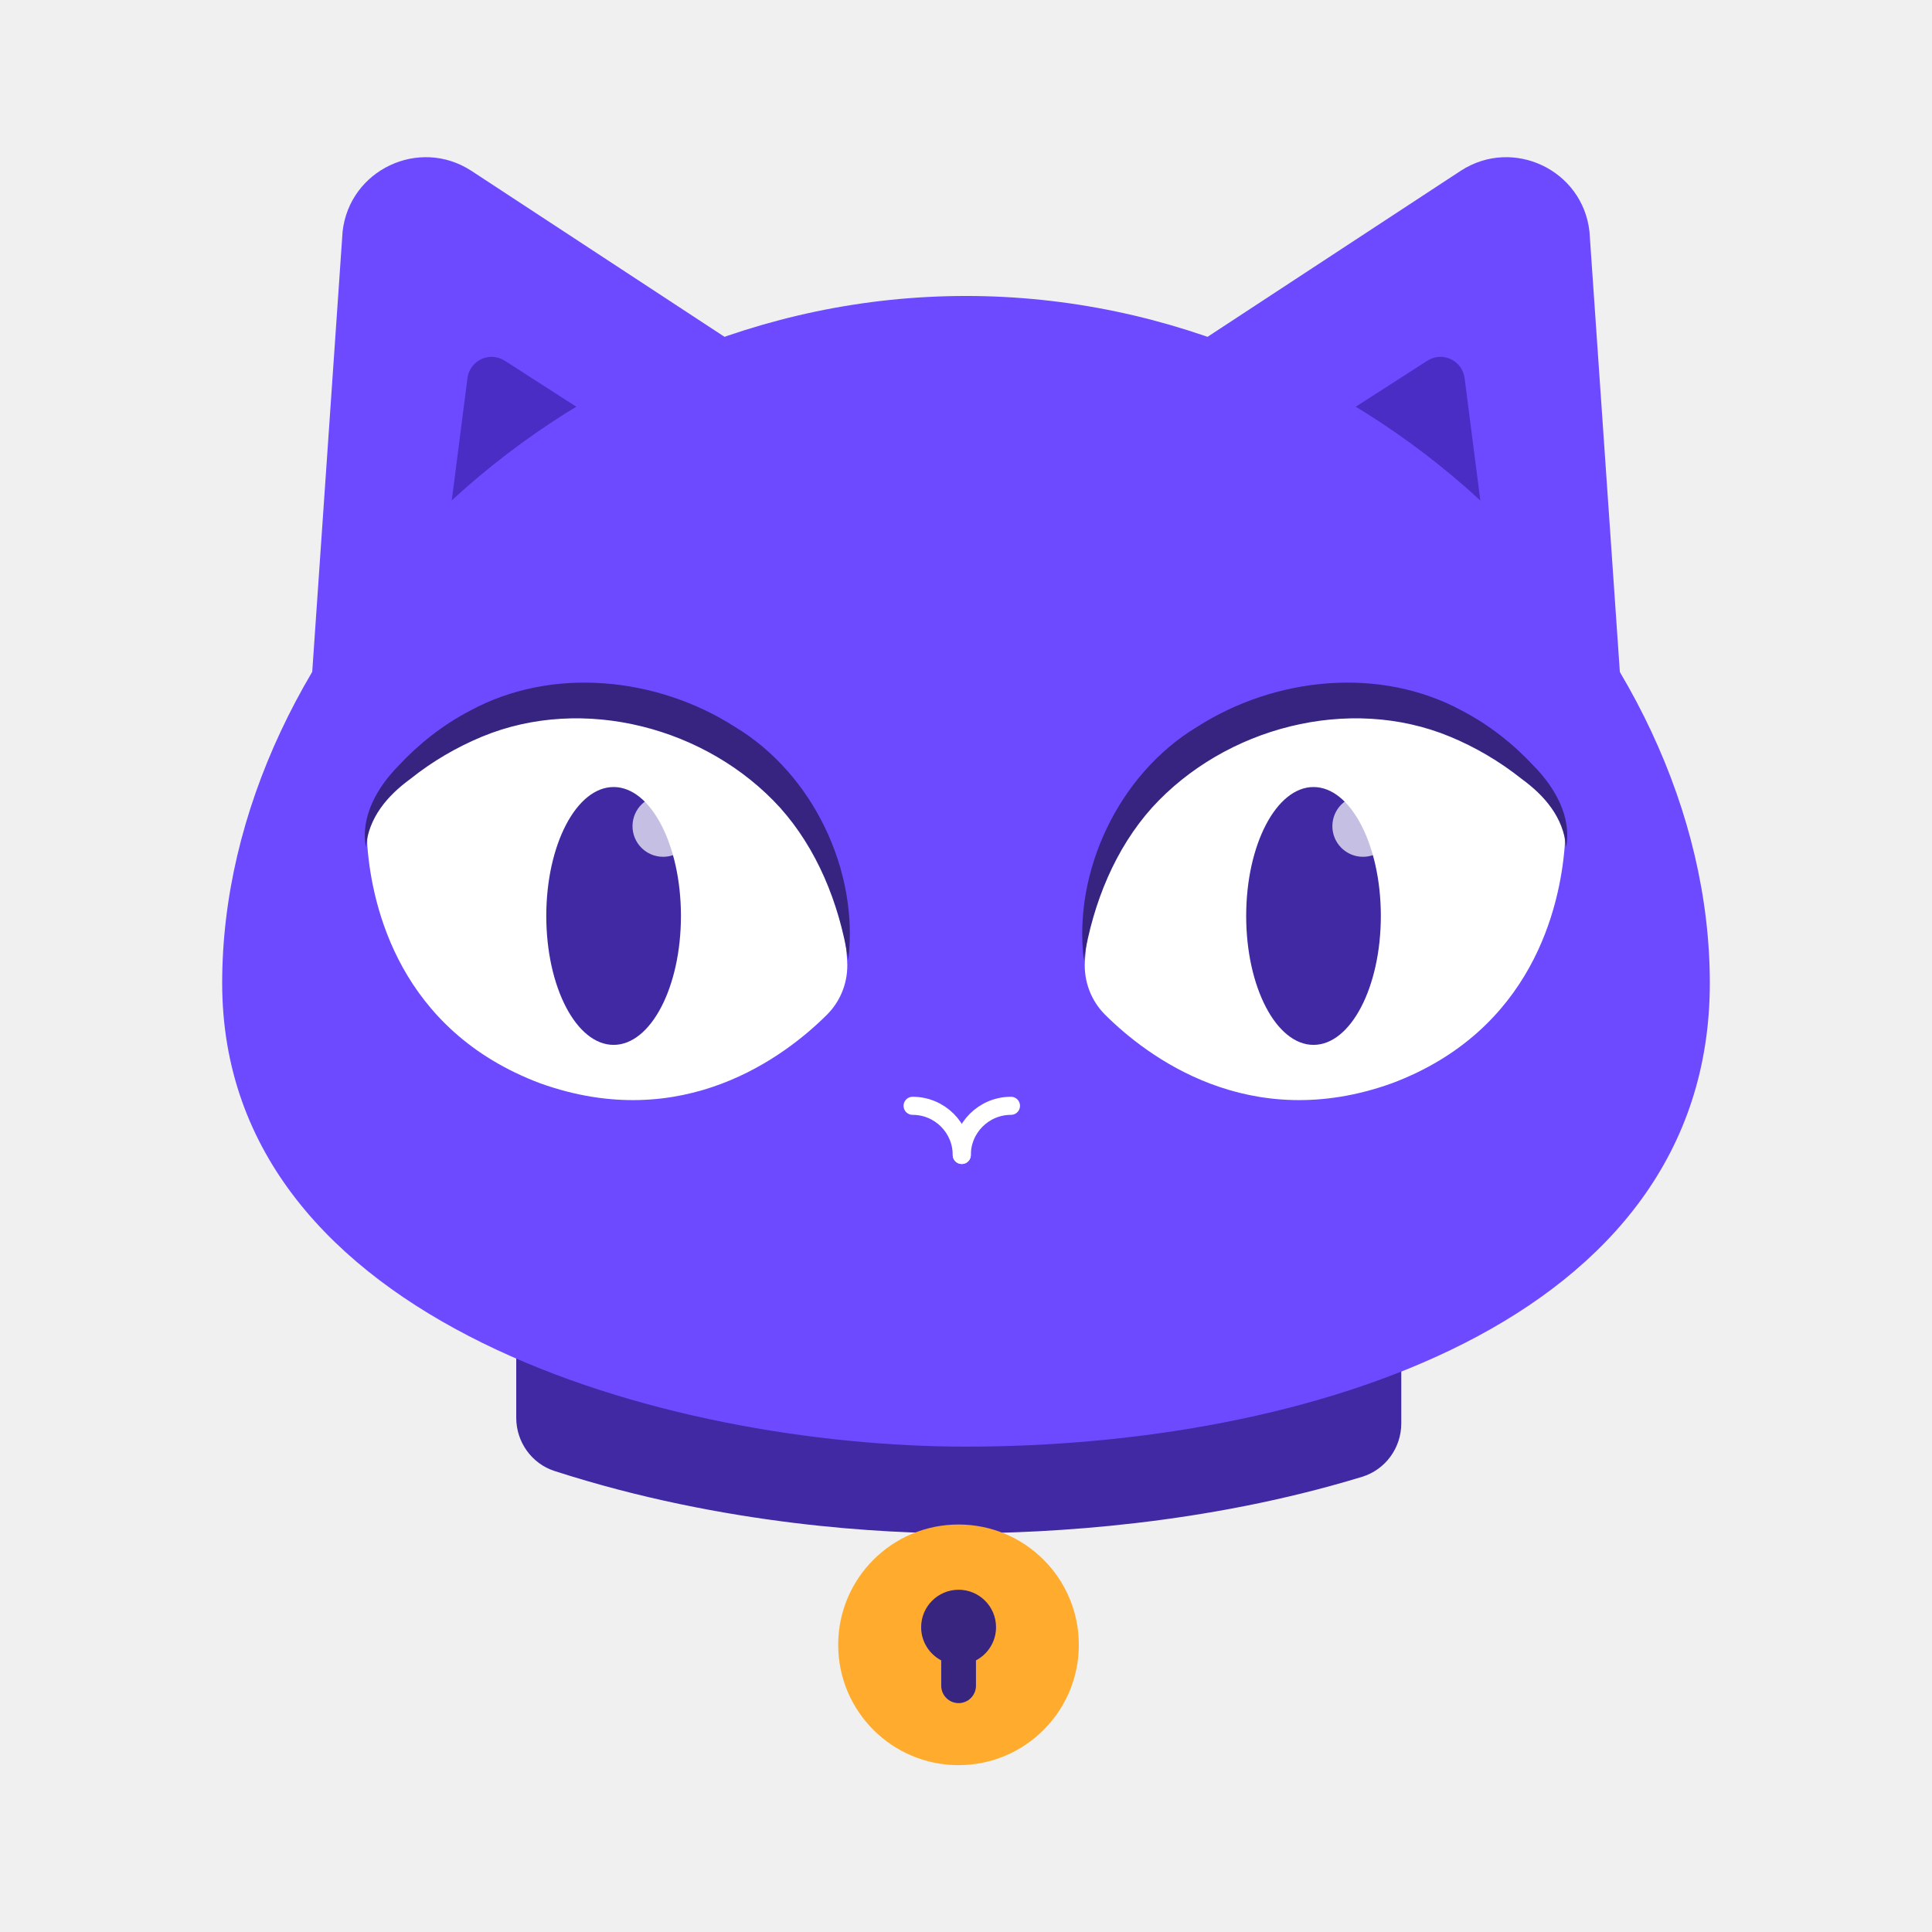
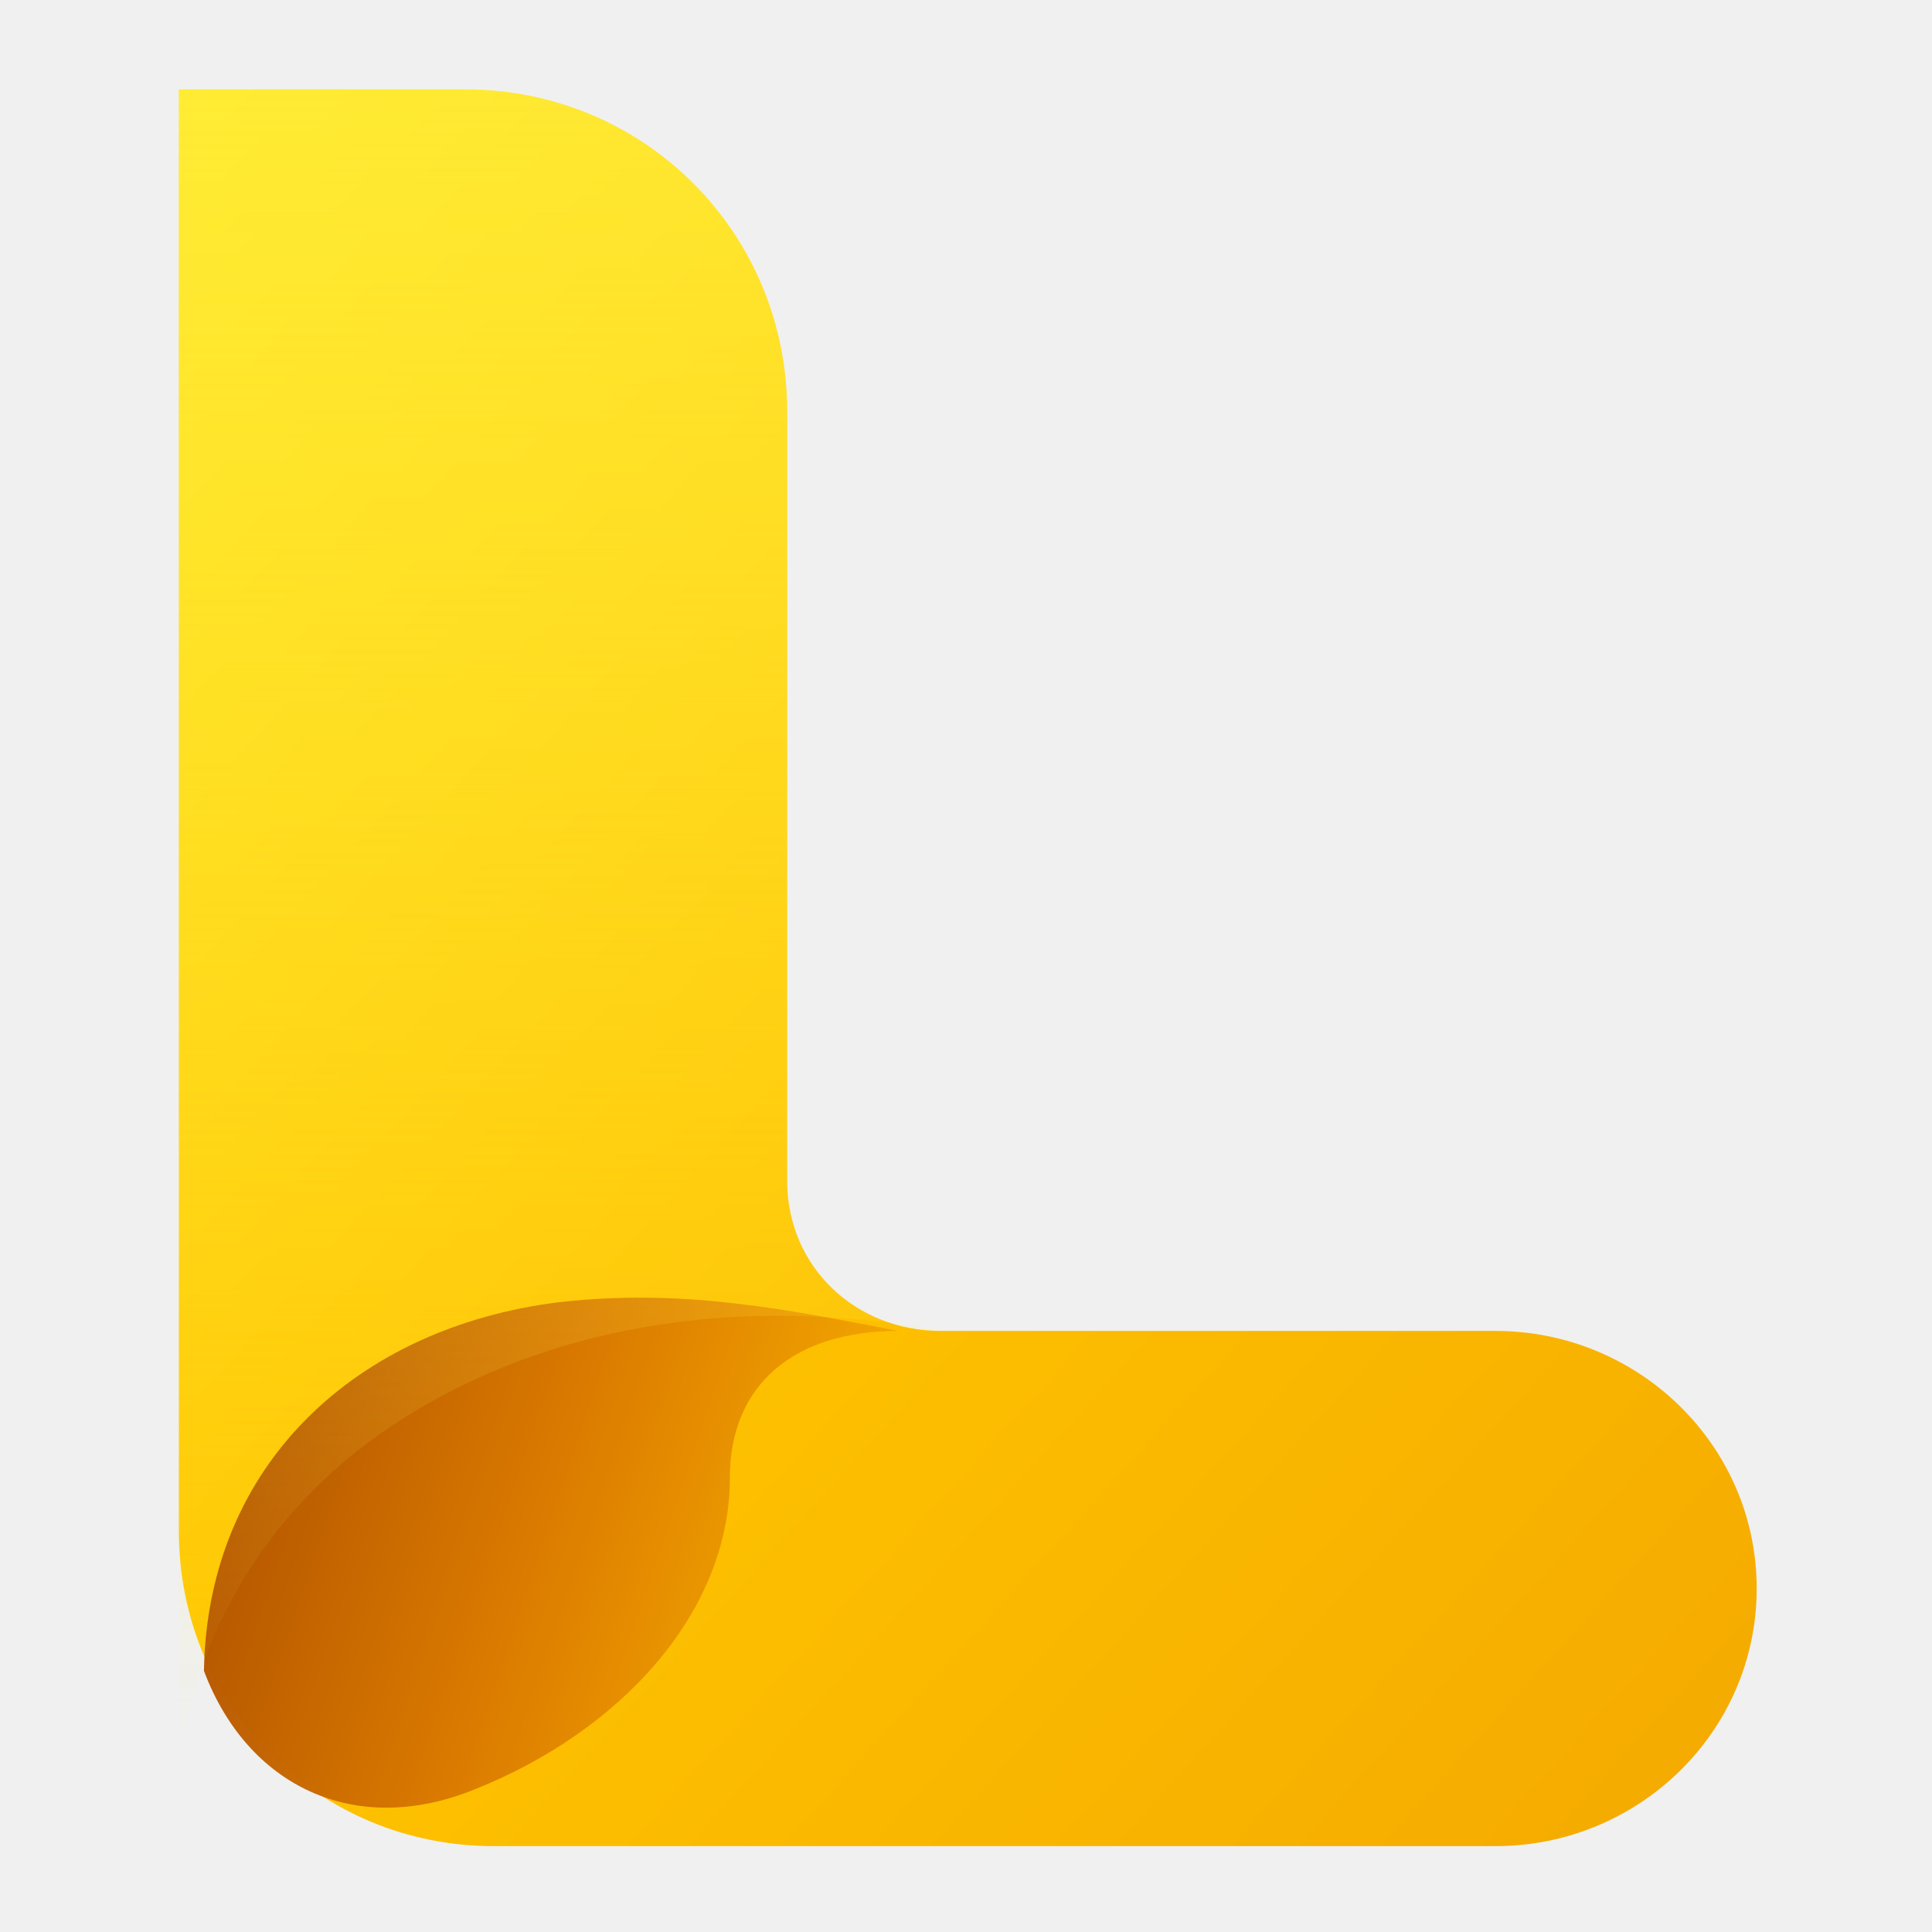
- <svg xmlns="http://www.w3.org/2000/svg" width="200" height="200" viewBox="0 0 200 200" fill="none">
-   <path d="M53.441 146.777C53.441 149.271 55.037 151.513 57.405 152.277C75.063 157.987 91.807 158.734 99.246 158.734C108.71 158.734 124.764 157.836 140.996 152.881C143.422 152.142 145.06 149.884 145.06 147.348V137.943H53.441V146.785V146.777Z" fill="#4129A3" />
-   <path d="M99.225 182.728C106.105 182.728 111.681 177.151 111.681 170.272C111.681 163.393 106.105 157.816 99.225 157.816C92.346 157.816 86.769 163.393 86.769 170.272C86.769 177.151 92.346 182.728 99.225 182.728Z" fill="#FFAC2E" />
-   <path d="M99.233 164.57C101.375 164.57 103.11 166.307 103.11 168.448C103.11 169.94 102.267 171.233 101.032 171.882V174.507C101.032 175.5 100.227 176.306 99.233 176.306C98.24 176.306 97.435 175.5 97.435 174.507V171.883C96.199 171.234 95.356 169.94 95.356 168.448C95.356 166.307 97.092 164.57 99.233 164.57Z" fill="#372580" />
-   <path d="M32.285 69.956L75.546 35.225L48.769 17.664C43.367 14.179 36.177 17.588 35.465 23.973L32.294 69.956H32.285Z" fill="#6D4AFF" />
-   <path d="M167.722 69.956L124.461 35.225L151.238 17.664C156.64 14.179 163.83 17.588 164.542 23.973L167.714 69.956H167.722Z" fill="#6D4AFF" />
-   <path d="M147.749 37.345L138.82 43.085L153.379 52.87L151.615 39.142C151.378 37.303 149.309 36.344 147.757 37.345H147.749Z" fill="#4A2DC5" />
-   <path d="M52.259 37.345L61.188 43.085L46.629 52.87L48.393 39.142C48.63 37.303 50.699 36.344 52.251 37.345H52.259Z" fill="#4A2DC5" />
-   <path d="M177 101.771C177 137.146 135.019 149.755 100 149.755C69.22 149.755 23 137.146 23 101.771C23 66.396 57.477 30.639 100 30.639C142.523 30.639 177 66.396 177 101.771Z" fill="#6D4AFF" />
-   <path d="M94.473 114.473C97.288 114.473 99.56 116.754 99.56 119.56" stroke="white" stroke-width="1.872" stroke-miterlimit="10" stroke-linecap="round" />
-   <path d="M104.654 114.473C101.839 114.473 99.566 116.754 99.566 119.56" stroke="white" stroke-width="1.872" stroke-miterlimit="10" stroke-linecap="round" />
-   <path d="M69.961 74.299C55.216 68.999 44.506 77.445 40.14 81.905C38.639 83.44 37.859 85.559 38.037 87.705C38.529 93.793 41.335 106.664 55.919 112.142C70.699 117.45 81.306 109.327 85.605 105.045C87.072 103.586 87.827 101.56 87.7 99.499C87.31 93.326 84.723 79.844 69.961 74.299Z" fill="white" />
-   <path d="M87.815 99.362C86.849 93.402 84.534 87.831 80.752 83.608C73.206 75.307 60.385 71.915 49.905 76.257C47.285 77.342 44.766 78.809 42.485 80.632C40.12 82.353 38.153 84.626 37.881 87.695C37.288 84.541 39.068 81.497 41.23 79.292C43.342 77.02 45.835 75.044 48.65 73.577C57.18 68.939 68.033 70.092 76.089 75.248C84.212 80.14 88.926 90.196 87.815 99.362Z" fill="#372480" />
-   <path d="M130.045 74.299C144.791 68.999 155.5 77.445 159.867 81.905C161.368 83.44 162.148 85.559 161.97 87.705C161.478 93.793 158.671 106.664 144.087 112.142C129.308 117.45 118.7 109.327 114.401 105.045C112.934 103.586 112.18 101.56 112.307 99.499C112.697 93.326 115.283 79.844 130.045 74.299Z" fill="white" />
-   <path d="M112.192 99.362C111.081 90.205 115.796 80.14 123.919 75.248C131.966 70.092 142.828 68.939 151.358 73.577C154.173 75.044 156.666 77.02 158.777 79.292C160.939 81.488 162.72 84.541 162.127 87.695C161.855 84.626 159.896 82.362 157.522 80.632C155.241 78.817 152.723 77.342 150.103 76.257C139.623 71.915 126.802 75.307 119.255 83.608C115.474 87.831 113.159 93.402 112.192 99.362Z" fill="#372480" />
-   <path d="M135.974 108.165C139.823 108.165 142.944 102.19 142.944 94.819C142.944 87.448 139.823 81.473 135.974 81.473C132.124 81.473 129.004 87.448 129.004 94.819C129.004 102.19 132.124 108.165 135.974 108.165Z" fill="#4129A3" />
-   <path opacity="0.7" d="M141.097 88.696C142.848 88.696 144.268 87.276 144.268 85.525C144.268 83.773 142.848 82.353 141.097 82.353C139.346 82.353 137.926 83.773 137.926 85.525C137.926 87.276 139.346 88.696 141.097 88.696Z" fill="white" />
-   <path d="M63.521 108.165C67.37 108.165 70.491 102.19 70.491 94.819C70.491 87.448 67.37 81.473 63.521 81.473C59.671 81.473 56.551 87.448 56.551 94.819C56.551 102.19 59.671 108.165 63.521 108.165Z" fill="#4129A3" />
-   <path opacity="0.7" d="M68.648 88.696C70.399 88.696 71.819 87.276 71.819 85.525C71.819 83.773 70.399 82.353 68.648 82.353C66.896 82.353 65.477 83.773 65.477 85.525C65.477 87.276 66.896 88.696 68.648 88.696Z" fill="white" />
+ <svg xmlns="http://www.w3.org/2000/svg" viewBox="328 344 540 540" role="img" aria-labelledby="title desc">
+   <defs>
+     <linearGradient id="gold" x1="0" y1="0" x2="1" y2="1">
+       <stop offset="0" stop-color="#FFE31A" />
+       <stop offset=".48" stop-color="#FFC400" />
+       <stop offset="1" stop-color="#F4A900" />
+     </linearGradient>
+     <linearGradient id="fold" x1="0" y1="0" x2="1" y2=".25">
+       <stop offset="0" stop-color="#A94A00" />
+       <stop offset=".55" stop-color="#D97800" />
+       <stop offset="1" stop-color="#F5A900" />
+     </linearGradient>
+     <linearGradient id="highlight" x1="0" y1="0" x2="0" y2="1">
+       <stop offset="0" stop-color="#FFF34A" stop-opacity=".55" />
+       <stop offset="1" stop-color="#FFF34A" stop-opacity="0" />
+     </linearGradient>
+   </defs>
+   <path fill="url(#gold)" d="     M 378 369     H 458     C 508 369 548 409 548 459     V 674     C 548 698 567 716 591 716     H 746     C 786 716 819 748 819 788     C 819 828 786 860 746 860     H 466     C 417 860 378 821 378 772     Z" />
+   <path fill="url(#fold)" d="     M 385 811     C 386 753 428 715 484 708     C 519 704 548 710 579 716     C 550 716 532 731 532 757     C 532 795 501 828 461 844     C 427 858 397 843 385 811 Z" opacity=".98" />
+   <path fill="url(#highlight)" d="     M 378 369 H 458     C 508 369 548 409 548 459     V 674     C 548 698 567 716 591 716     C 526 704 467 718 426 751     C 397 775 383 805 378 835 Z" />
</svg>
